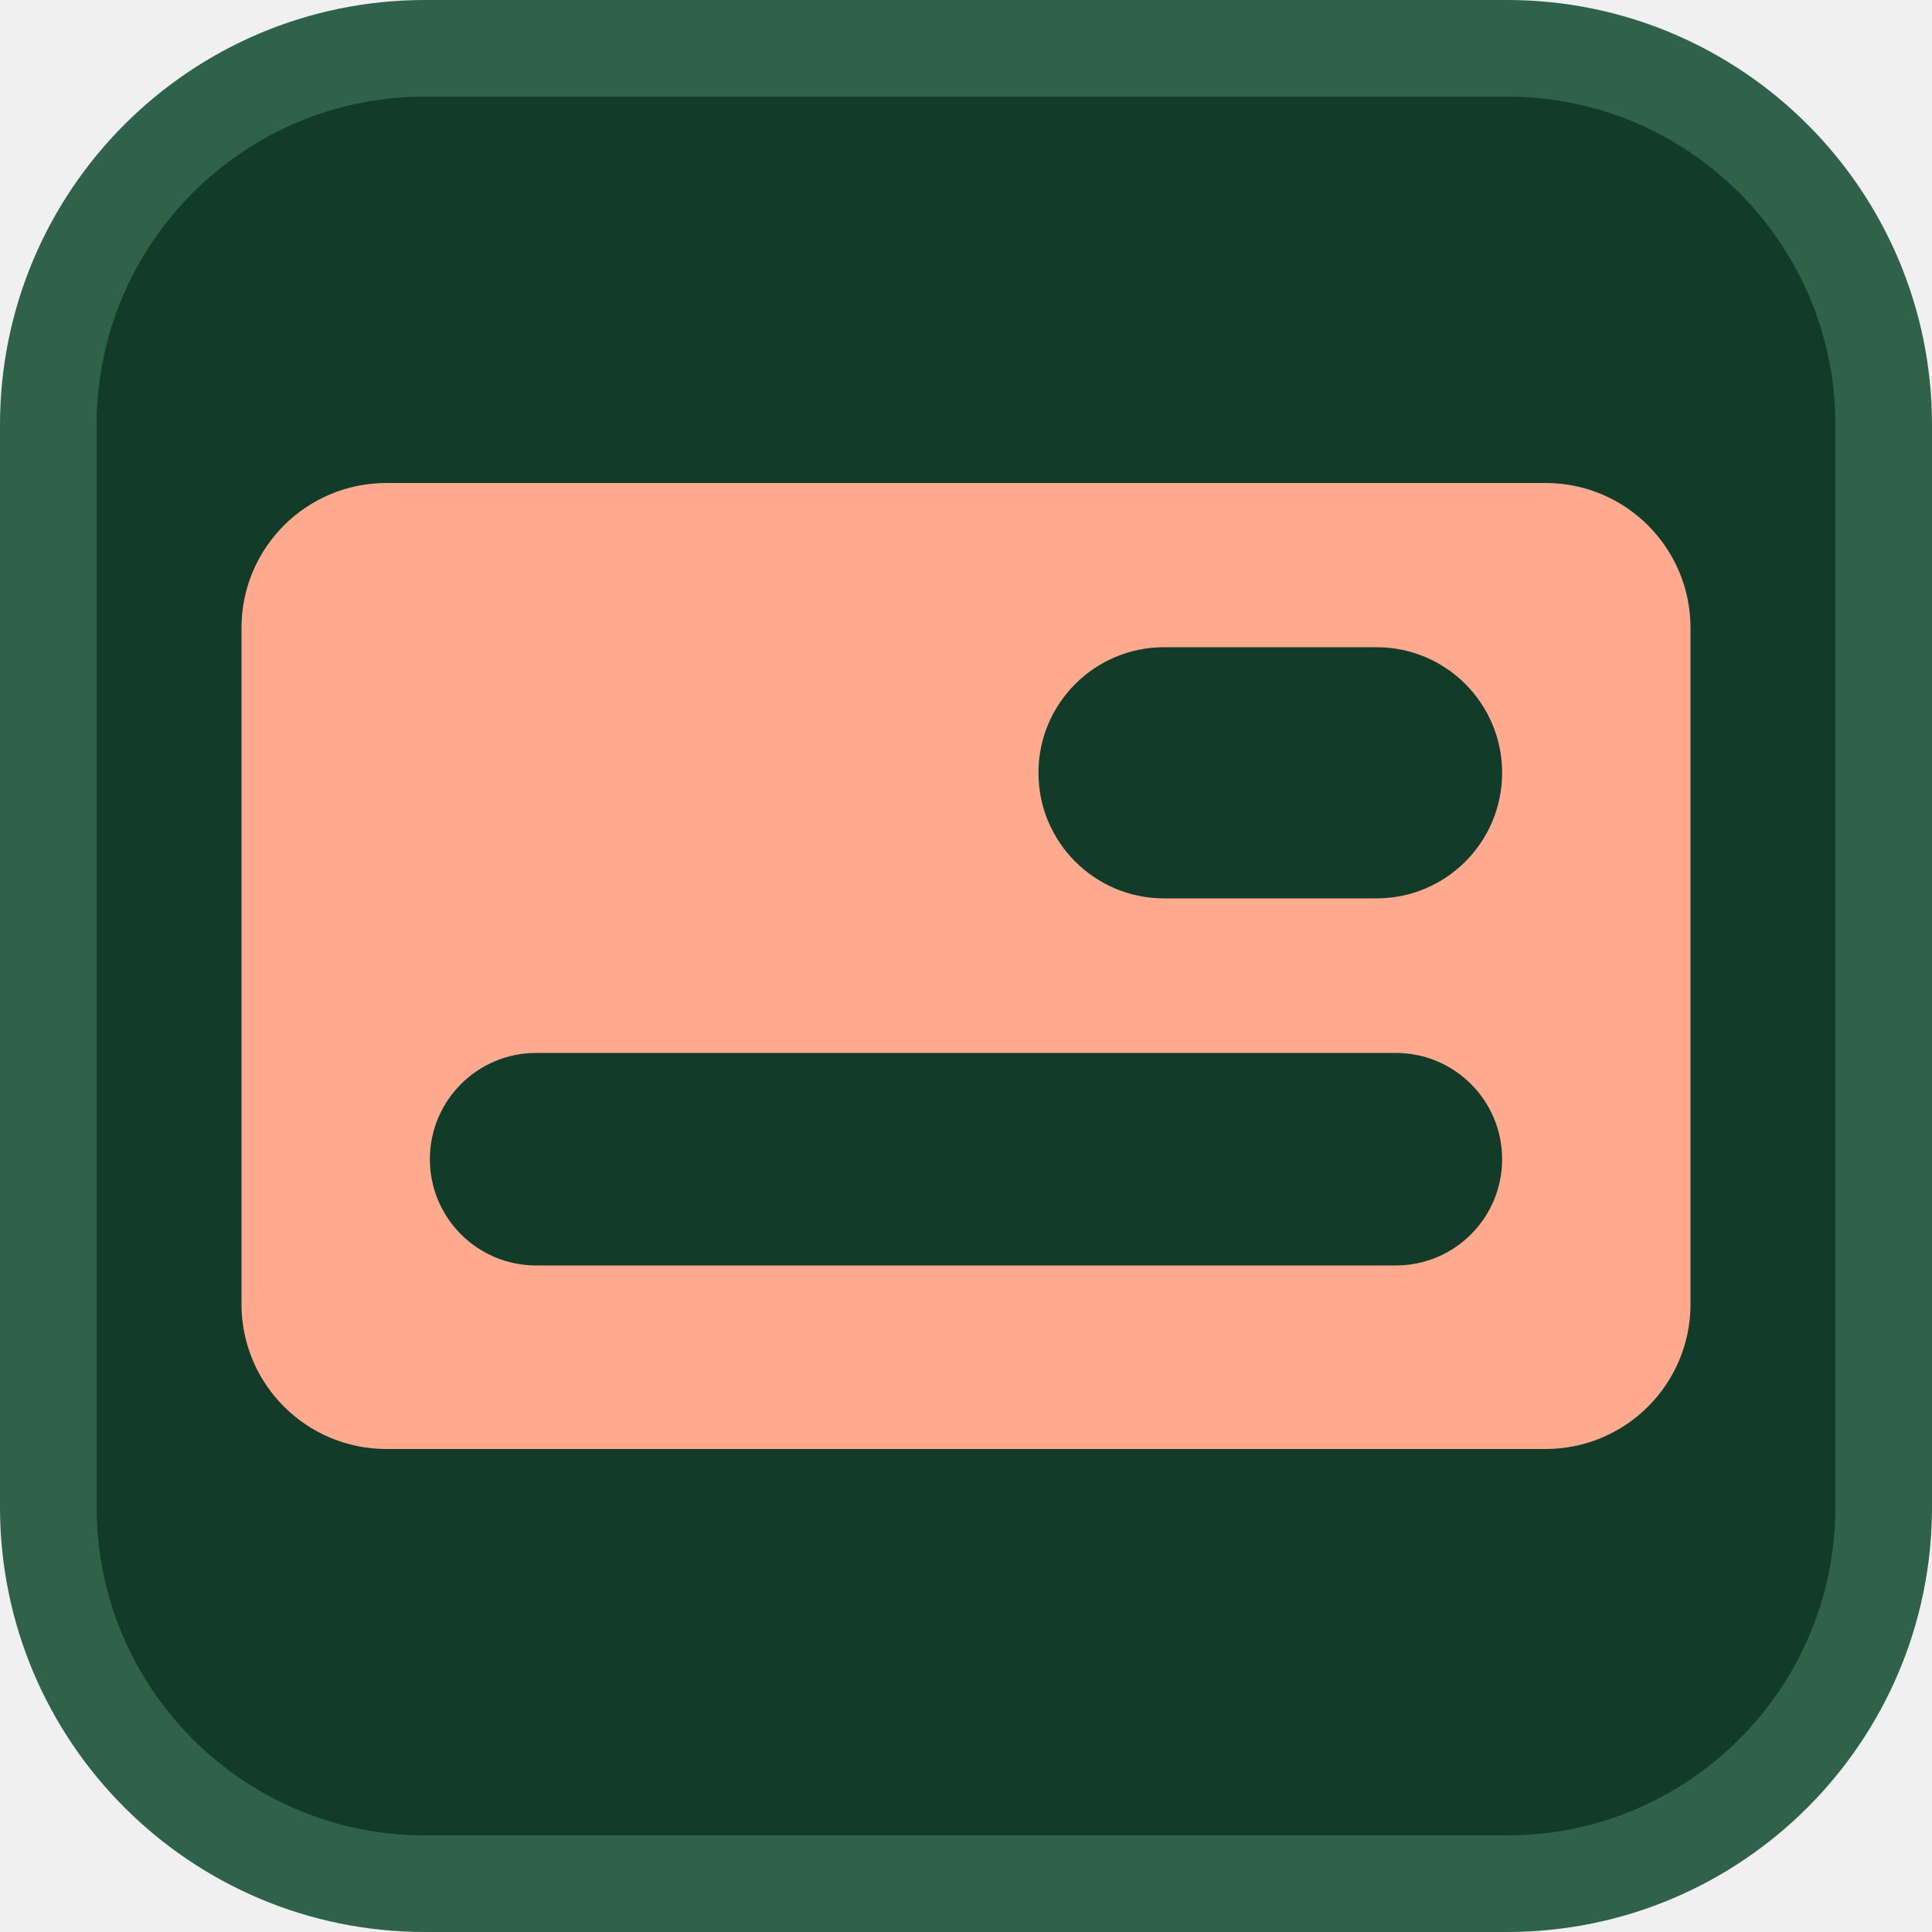
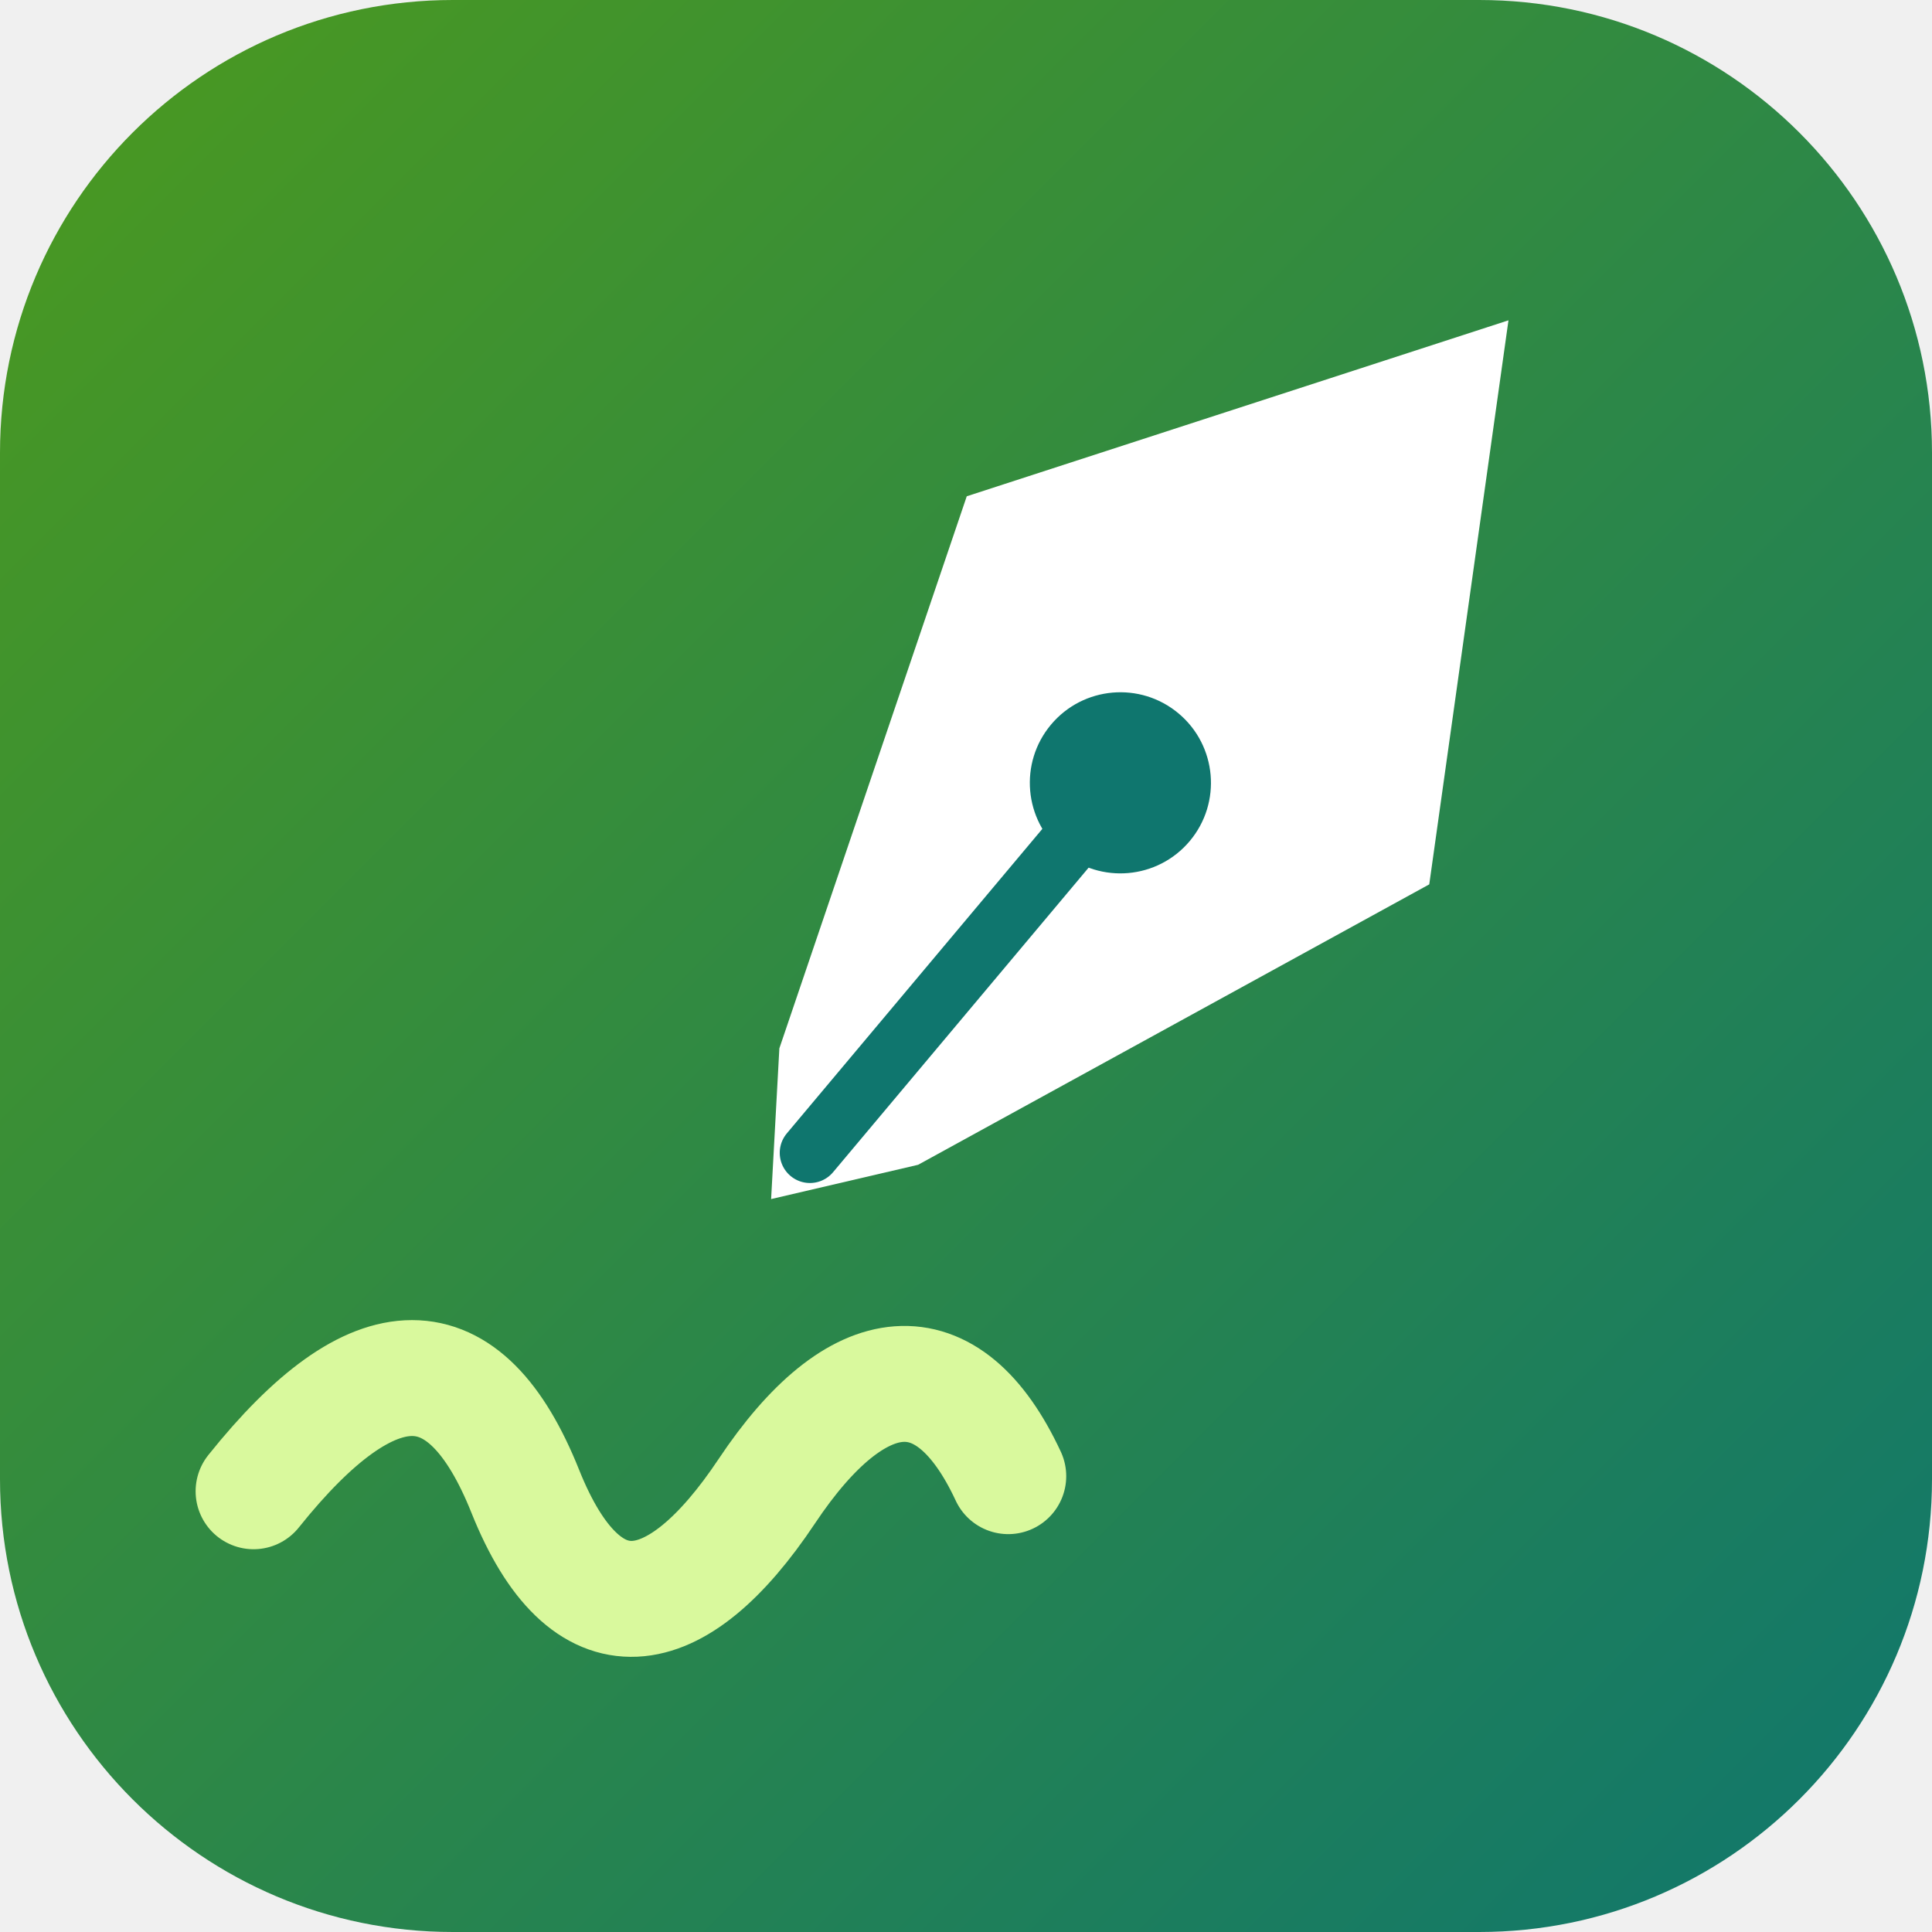
- <svg xmlns="http://www.w3.org/2000/svg" viewBox="0 0 20 20" width="20" height="20" role="img" aria-label="InstaWords">
-   <path fill="#2F6249" d="M4.4 0H15.6A4.4 4.4 0 0 1 20 4.4V15.6A4.4 4.4 0 0 1 15.6 20H4.4A4.4 4.4 0 0 1 0 15.6V4.4A4.4 4.4 0 0 1 4.4 0Z" />
-   <path fill="#123B2A" d="M4.4 1H15.6A3.4 3.4 0 0 1 19 4.4V15.6A3.4 3.4 0 0 1 15.6 19H4.4A3.4 3.4 0 0 1 1 15.6V4.4A3.4 3.4 0 0 1 4.4 1Z" />
-   <path fill="#FFAA8E" d="M4 5H16A1.5 1.5 0 0 1 17.5 6.5V13.5A1.5 1.5 0 0 1 16 15H4A1.5 1.5 0 0 1 2.5 13.5V6.5A1.5 1.5 0 0 1 4 5Z" />
-   <path fill="#123B2A" d="M12.05 6.7H14.25A1.3 1.3 0 0 1 15.55 8V8A1.3 1.3 0 0 1 14.25 9.3H12.05A1.3 1.3 0 0 1 10.75 8V8A1.3 1.3 0 0 1 12.05 6.7ZM5.55 10.9H14.45A1.1 1.1 0 0 1 15.55 12V12A1.1 1.1 0 0 1 14.45 13.1H5.55A1.1 1.1 0 0 1 4.45 12V12A1.1 1.1 0 0 1 5.55 10.9Z" />
+ <svg xmlns="http://www.w3.org/2000/svg" viewBox="0 0 64 64" width="20" height="20" role="img" aria-label="InstaWords">
+   <defs>
+     <linearGradient id="bg" x1="0" y1="0" x2="1" y2="1">
+       <stop offset="0" stop-color="#4c9a1e" />
+       <stop offset="1" stop-color="#0f766e" />
+     </linearGradient>
+   </defs>
+   <rect width="64" height="64" rx="15" fill="url(#bg)" />
+   <g transform="translate(0.4 0.4)">
+     <g transform="rotate(40 38 24)">
+       <path d="M38 6 L48 22 L41 40 L38 44 L35 40 L28 22 Z" fill="#ffffff" />
+       <path d="M38 27 V42" stroke="#0f766e" stroke-width="2" stroke-linecap="round" />
+       <circle cx="38" cy="26" r="3" fill="#0f766e" />
+     </g>
+     <path d="M8 49c4-5 7-5 9 0s5 4.5 8 0 6-4.8 8-.5" fill="none" stroke="#d9f99d" stroke-width="3.84" stroke-linecap="round" stroke-linejoin="round" />
+   </g>
</svg>
